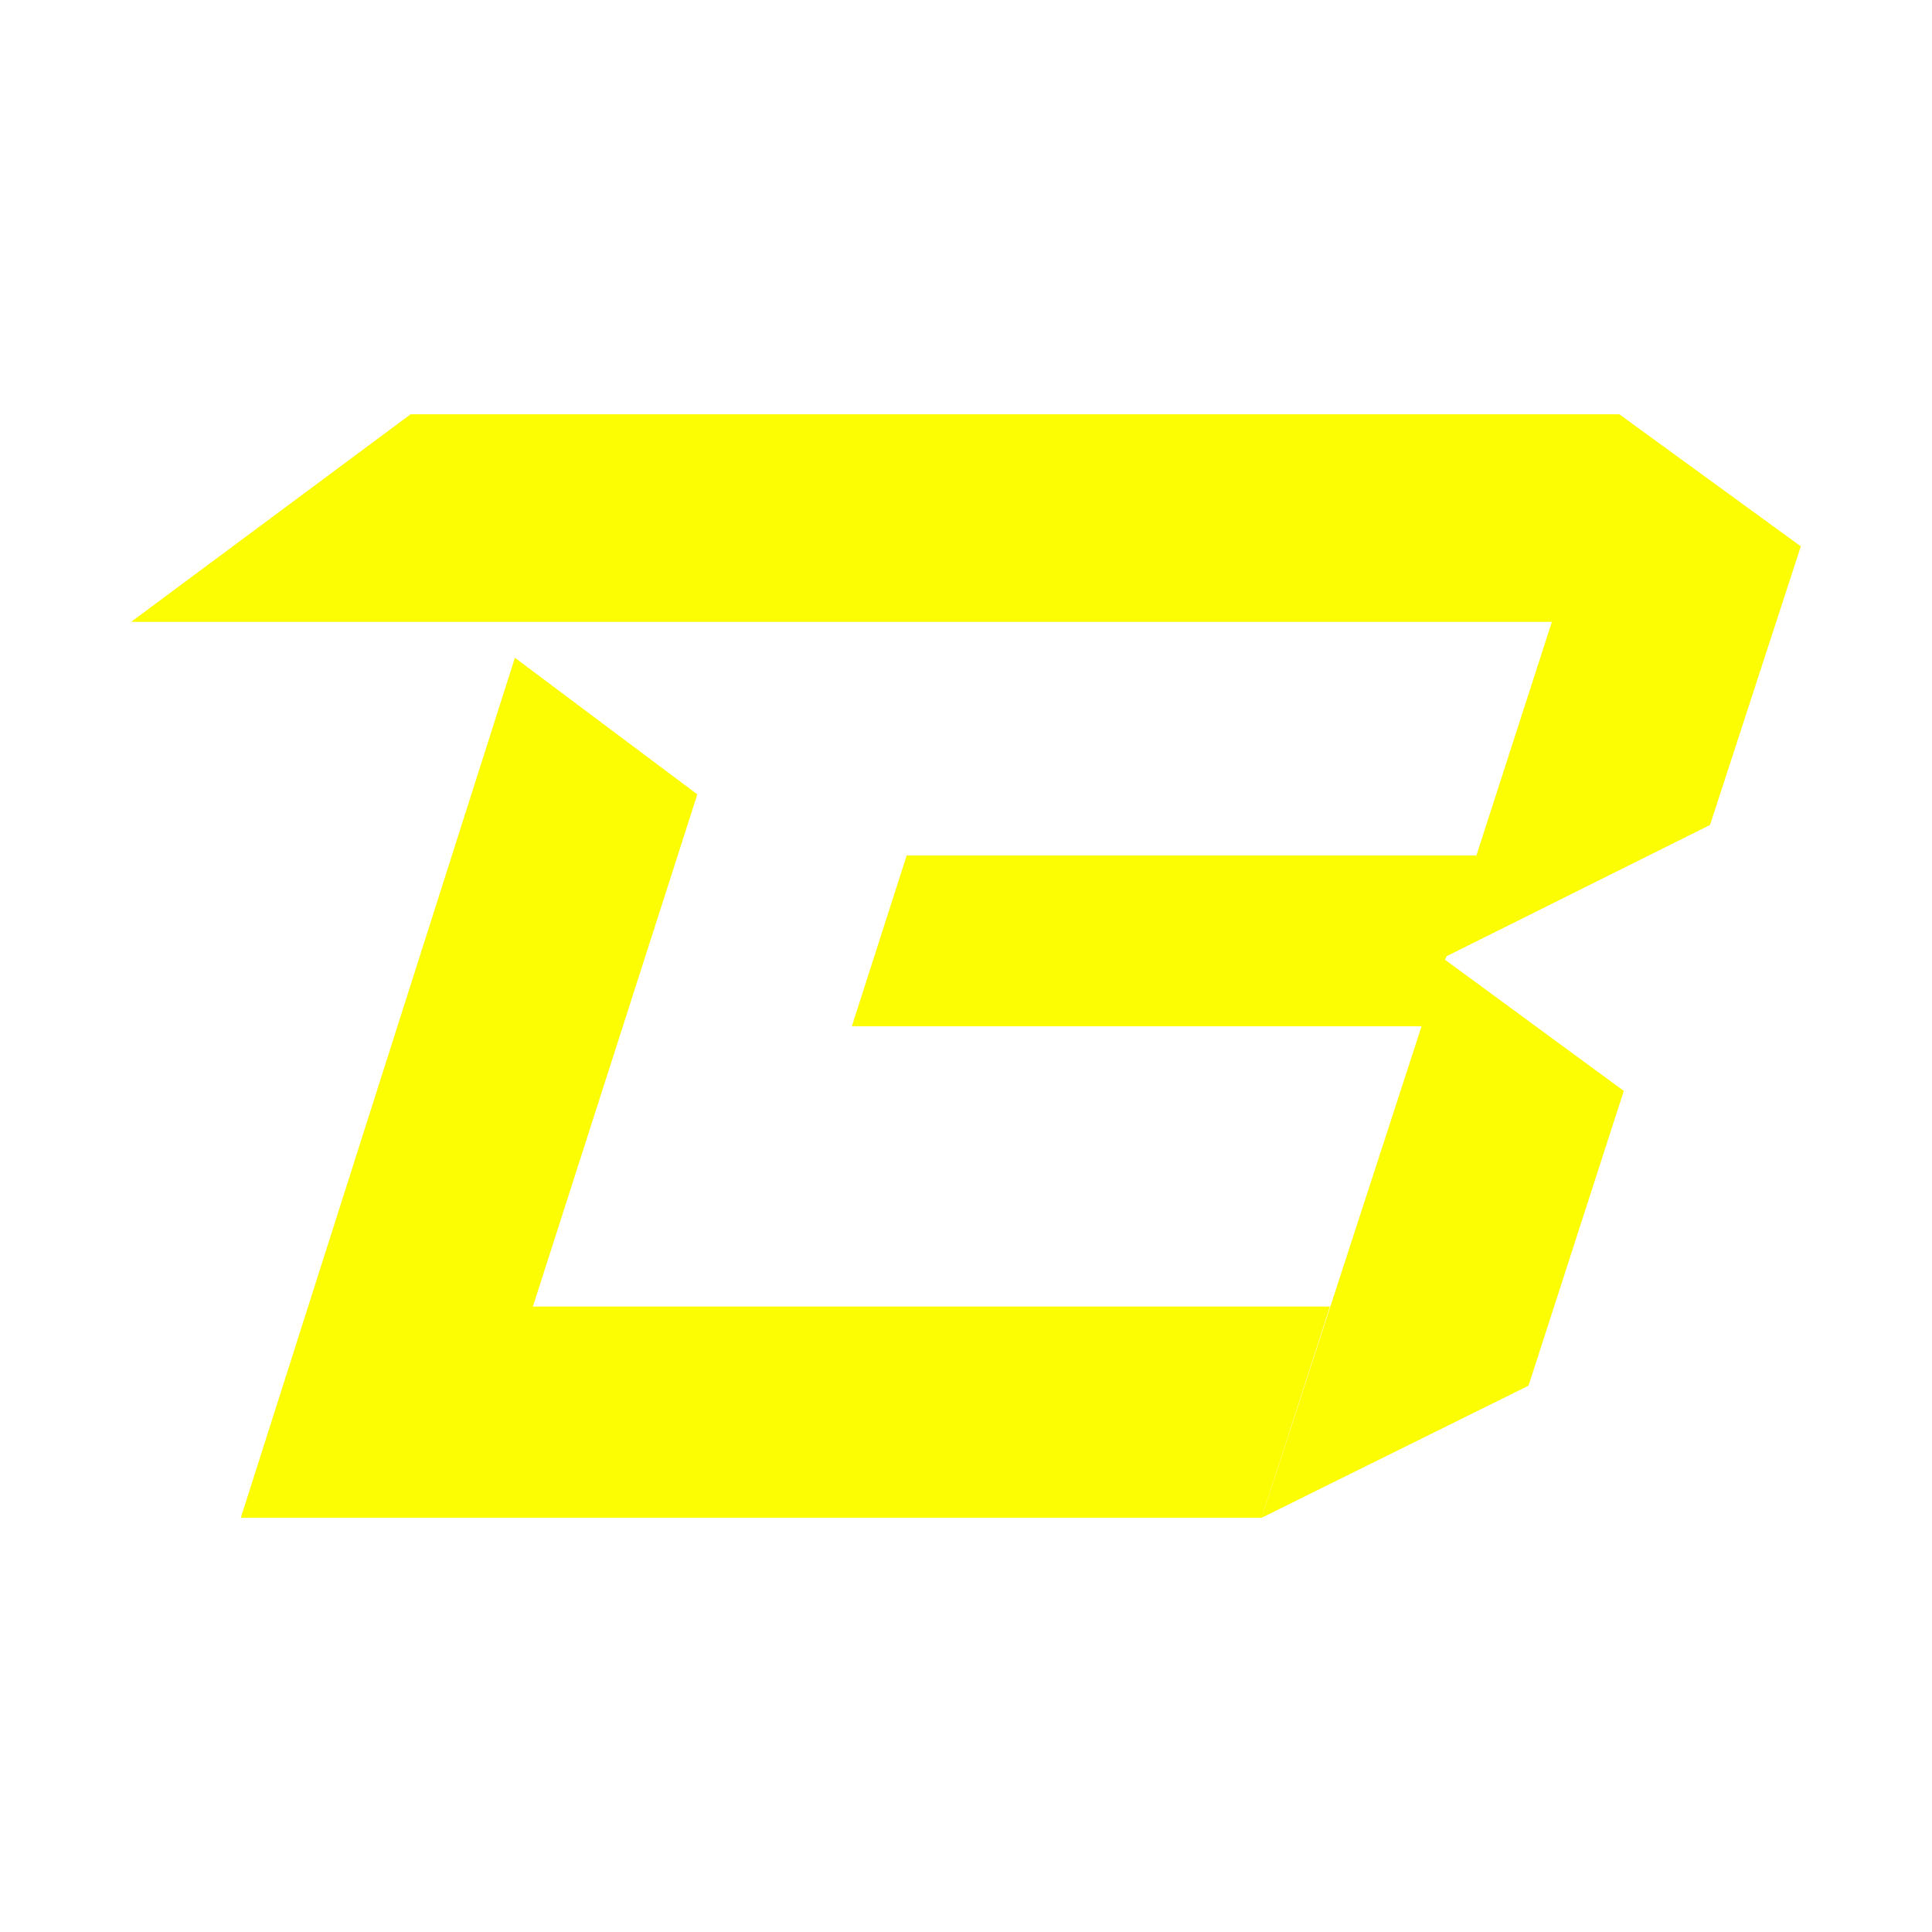
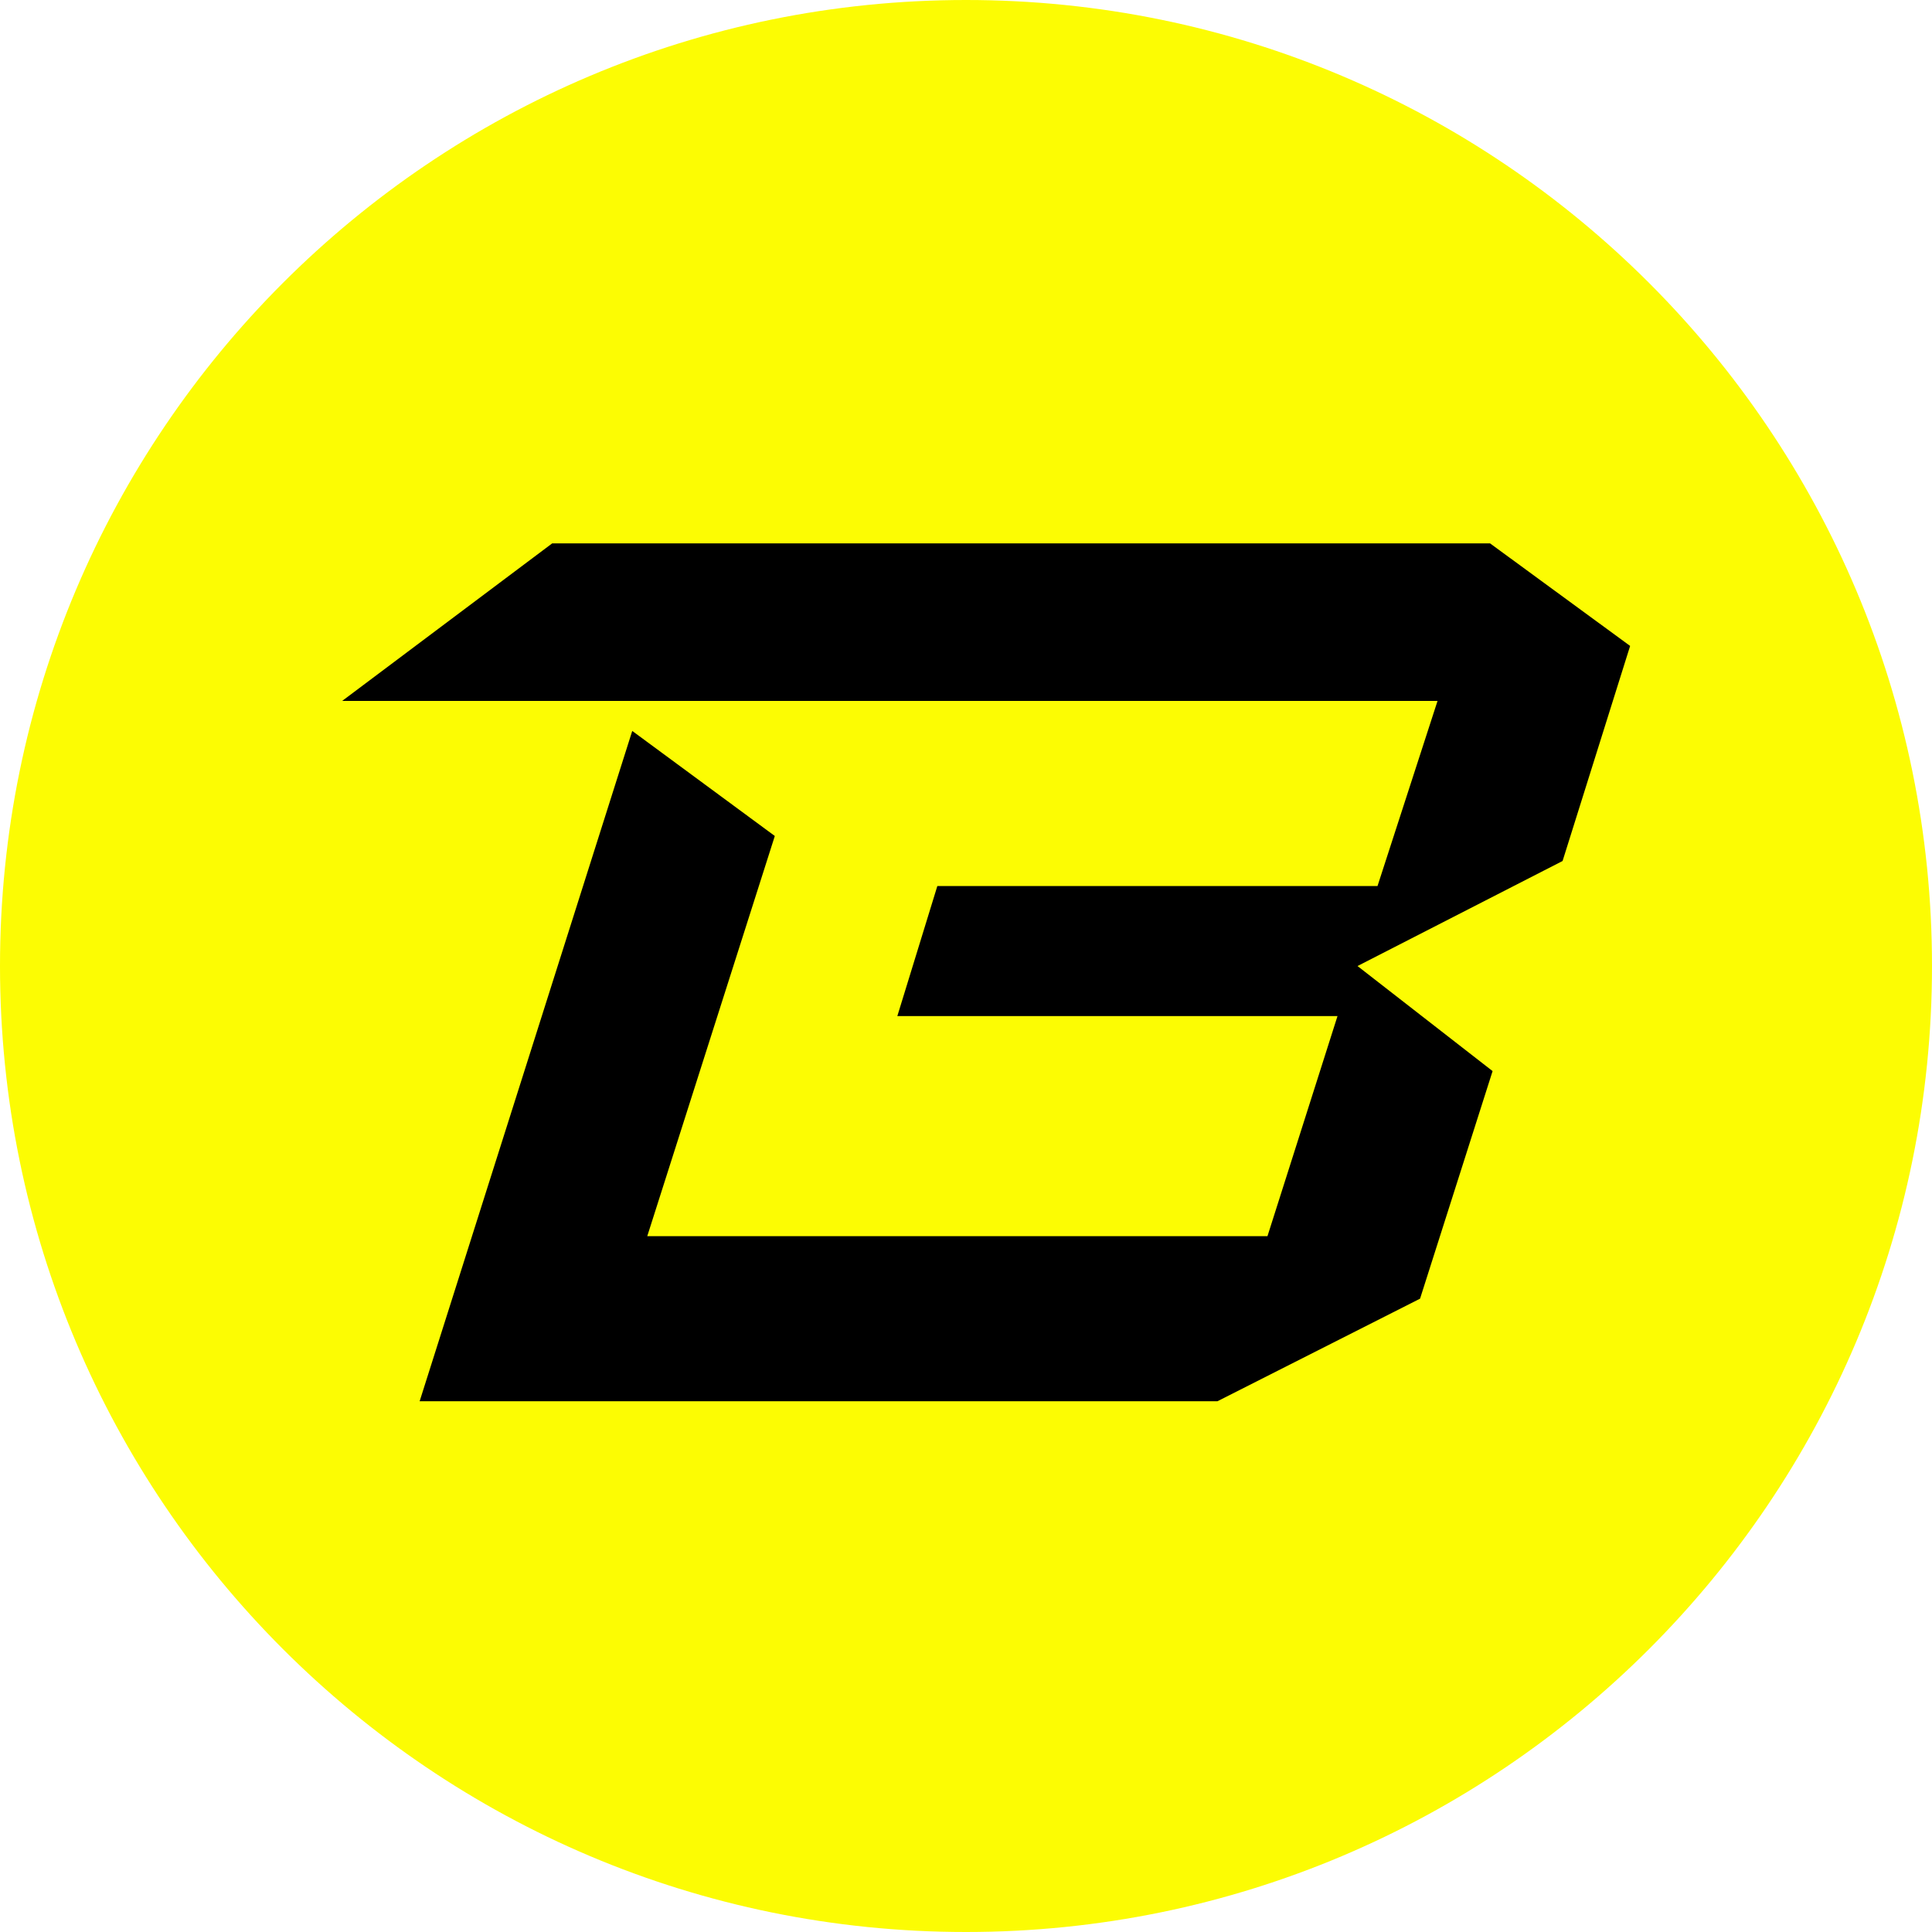
- <svg xmlns="http://www.w3.org/2000/svg" width="215" height="215" viewBox="0 0 215 215" fill="none">
-   <path d="M161 106.4L190.3 91.8L200.4 60.8L180.2 46.1H45.7L14.6 69.2H172.7L164.3 95.2H100.9L94.8 114.2H158.2L140.4 168.9L170.1 154.2L180.7 121.4L160.8 106.8L161 106.4Z" fill="#FCFC03" />
-   <path d="M59.3 145.4L77.6 88.4L57.3 73.2L26.8 168.9H140.4L148 145.4H59.3Z" fill="#FCFC03" />
+ <svg xmlns="http://www.w3.org/2000/svg" width="48" height="48" viewBox="0 0 48 48" fill="none">
+   <path d="M24 48C37.255 48 48 37.255 48 24C48 10.745 37.255 0 24 0C10.745 0 0 10.745 0 24C0 37.255 10.745 48 24 48Z" fill="#FCFC03" />
+   <path d="M35.715 17.415H8.5L13.719 13.5H37.02L40.5 16.048L38.822 21.391L33.727 24.001L37.083 26.611L35.281 32.265L30.248 34.813H10.426L15.708 18.16L19.25 20.77L16.081 30.712H31.49L33.23 25.244H22.294L23.288 22.013H34.224L35.715 17.415Z" fill="black" />
</svg>
